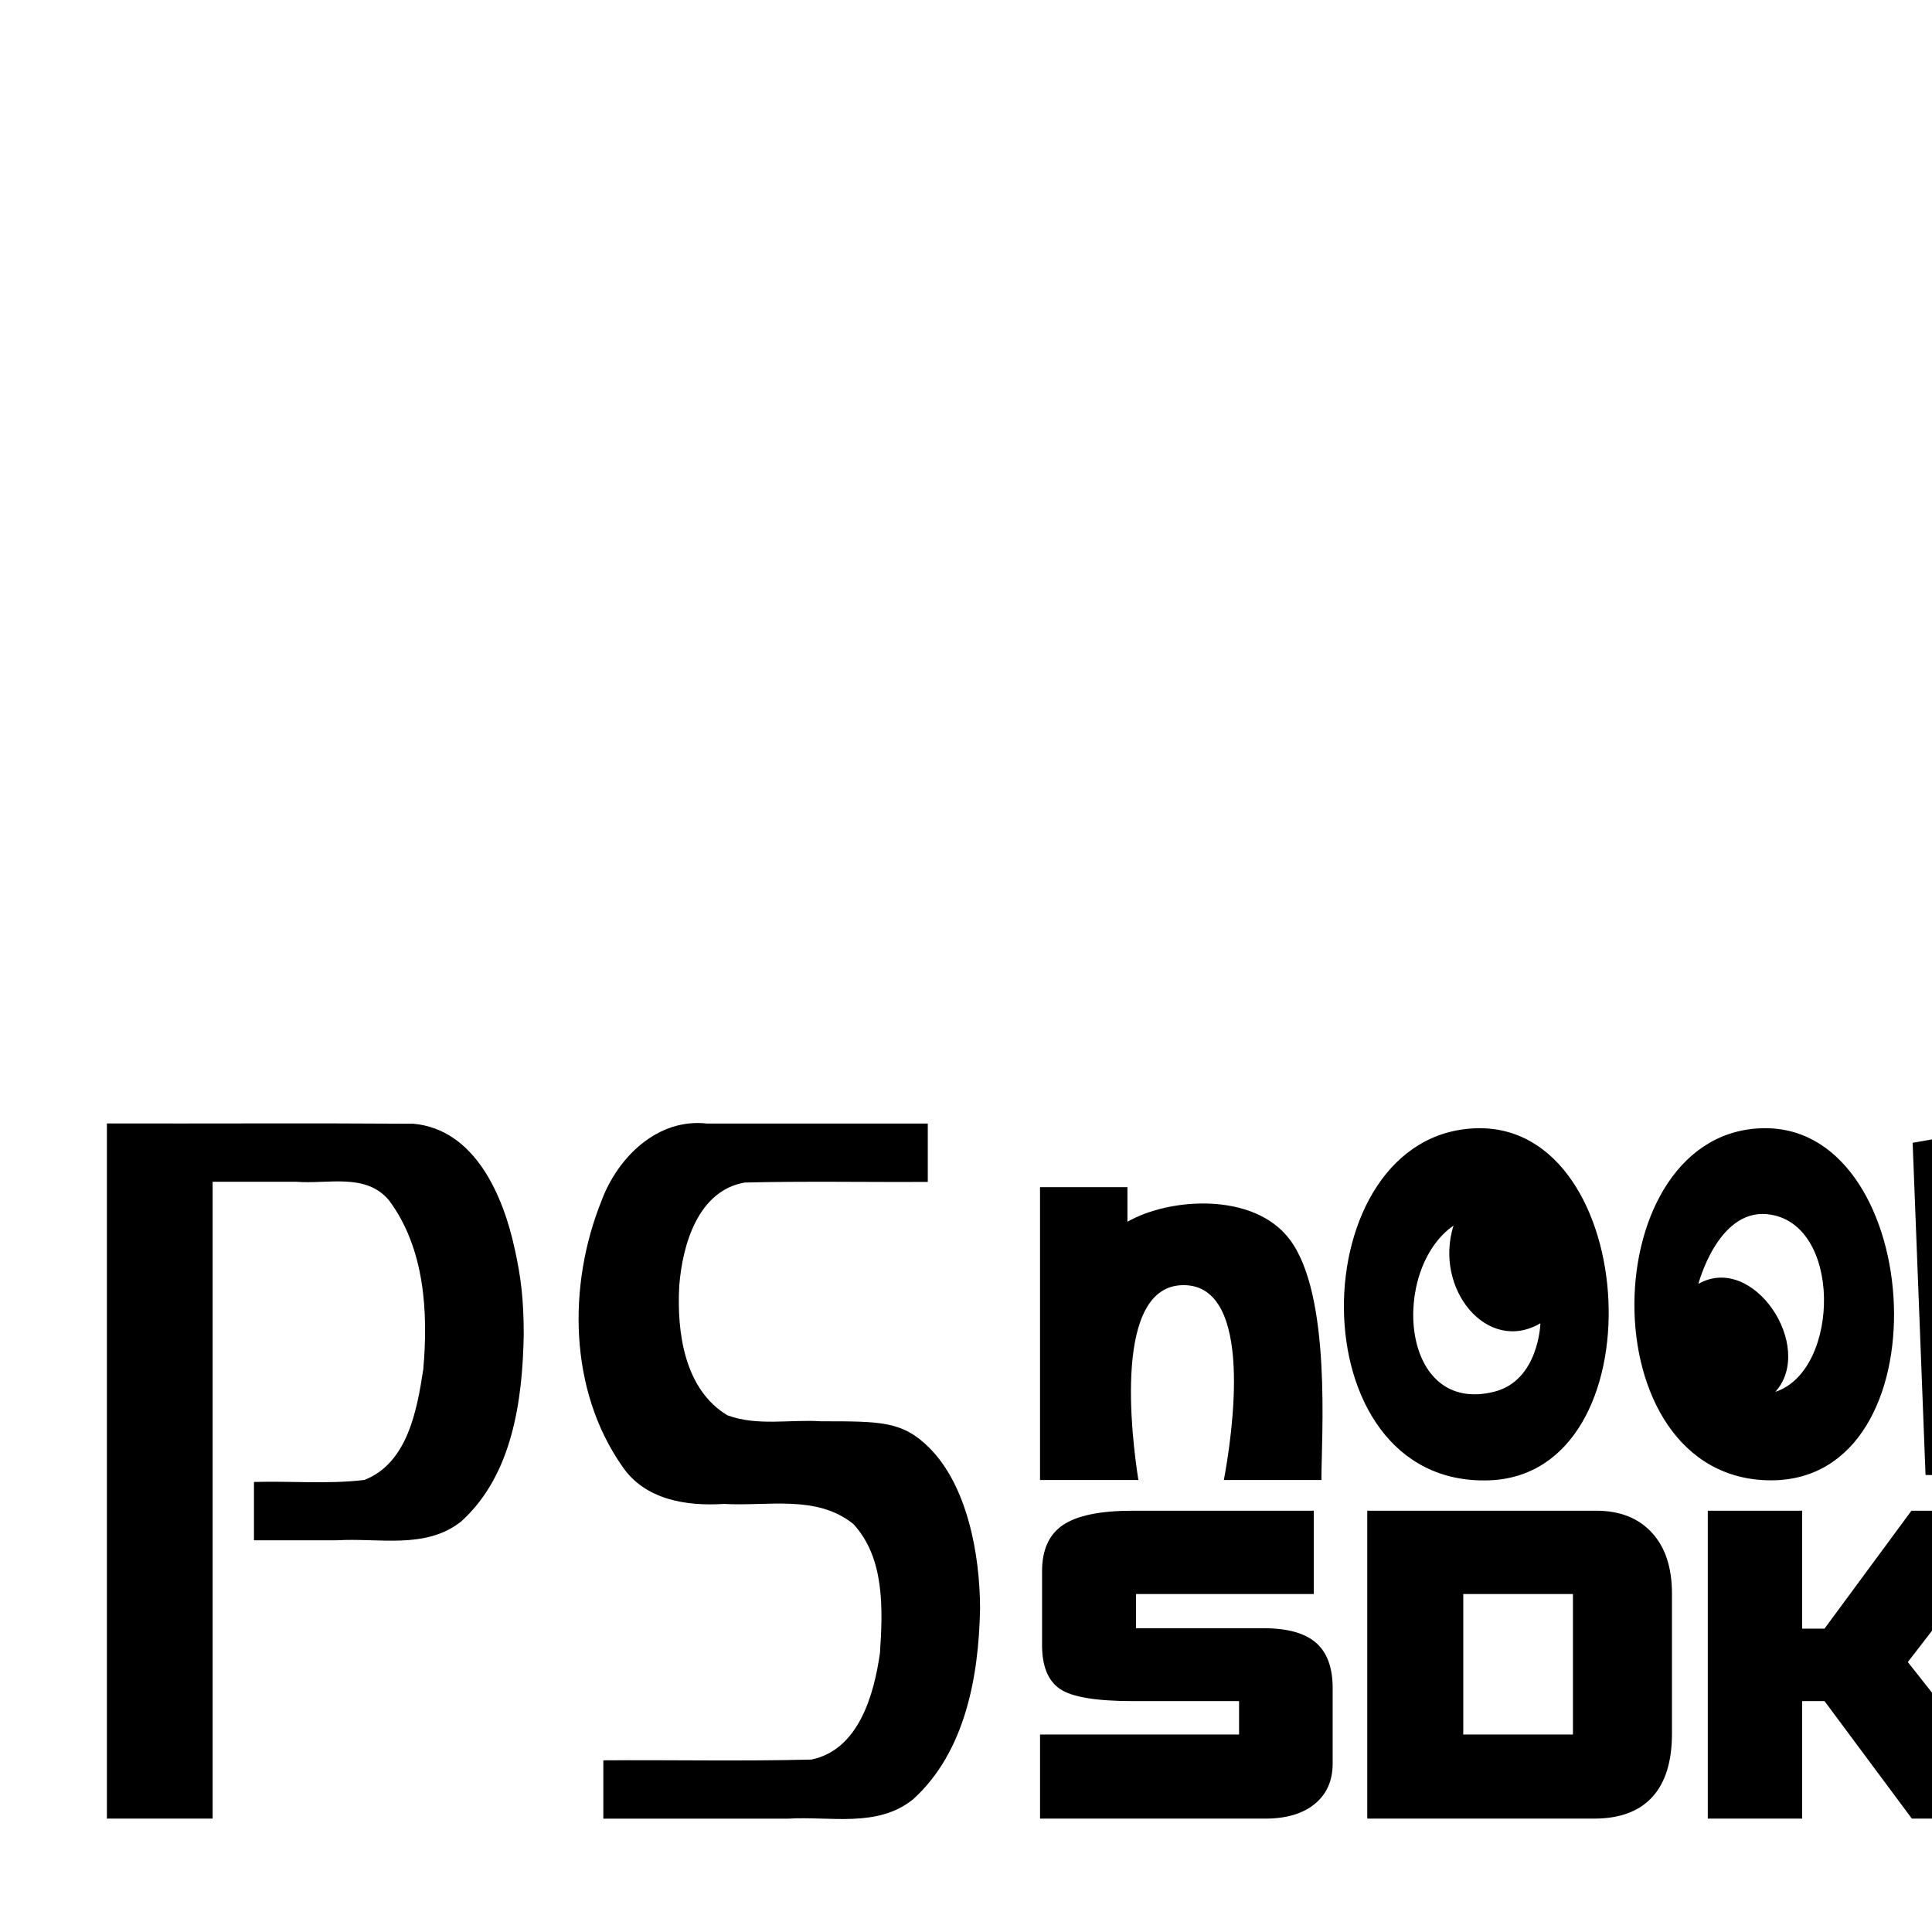
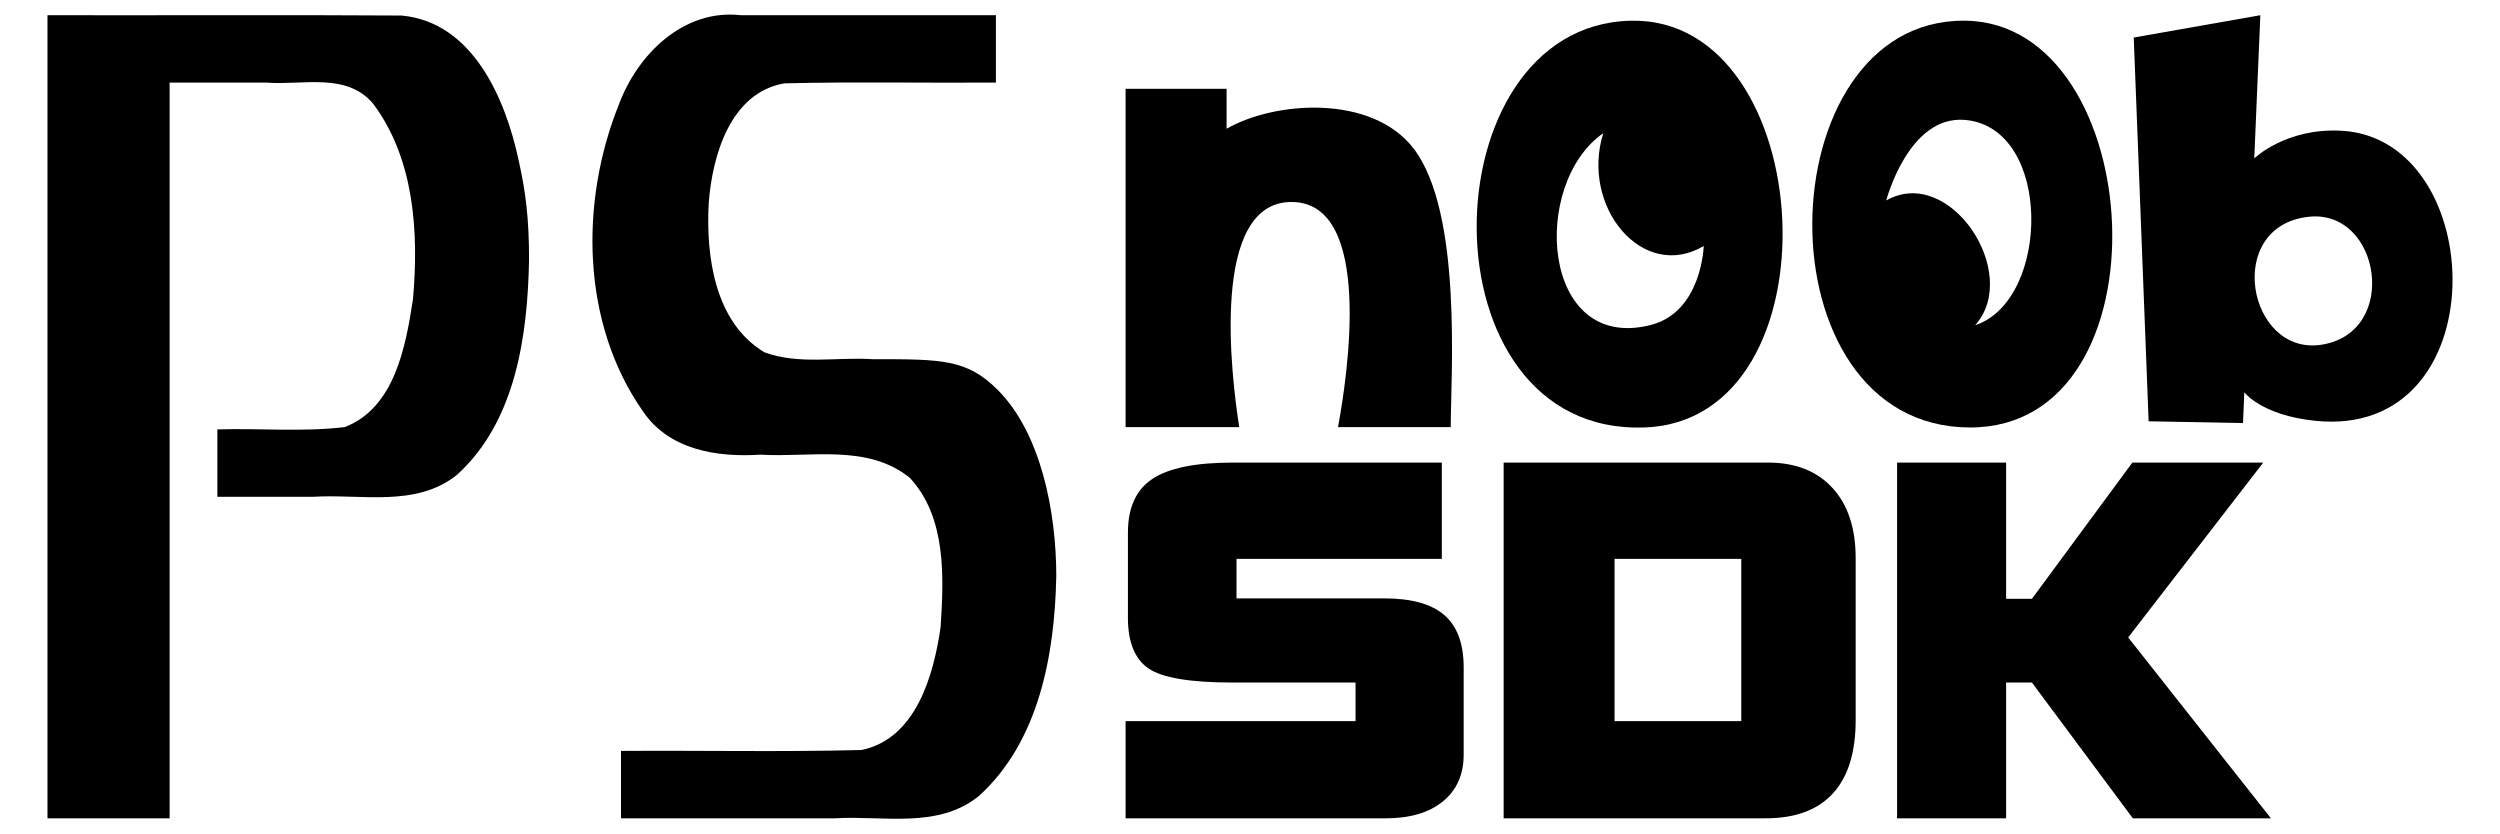
- <svg xmlns="http://www.w3.org/2000/svg" width="200" height="200" viewBox="0 0 52.917 52.917" version="1.1" id="svg4999">
+ <svg xmlns="http://www.w3.org/2000/svg" width="480" height="160" viewBox="0 0 127 42.333" version="1.1" id="svg4999">
  <defs id="defs4993" />
-   <g id="layer1" transform="translate(0,-244.0833)">
-     <path style="opacity:1;fill:#000000;fill-opacity:1;stroke:none;stroke-width:0.454;stroke-linecap:round;stroke-linejoin:round;stroke-miterlimit:4;stroke-dasharray:none;stroke-opacity:1" d="m 28.486,276.6 v 8.021 h 2.694 c -0.185,-1.177 -0.708,-5.356 1.25,-5.338 1.939,0.018 1.319,4.115 1.091,5.338 h 2.672 c 0,-1.189 0.286,-5.085 -0.879,-6.604 -0.991,-1.291 -3.289,-1.128 -4.434,-0.47 v -0.947 z" id="path5596" />
-     <path style="opacity:1;fill:#000000;fill-opacity:1;stroke:none;stroke-width:0.454;stroke-linecap:round;stroke-linejoin:round;stroke-miterlimit:4;stroke-dasharray:none;stroke-opacity:1" d="m 40.456,274.986 c -4.832,0.117 -5.003,9.832 0.333,9.643 4.667,-0.165 4.152,-9.751 -0.333,-9.643 z m -0.645,2.666 c -0.544,1.735 0.928,3.531 2.381,2.675 0,0 -0.042,1.568 -1.265,1.875 -2.595,0.651 -2.843,-3.351 -1.116,-4.55 z" id="path5600" />
-     <path style="opacity:1;fill:#000000;fill-opacity:1;stroke:none;stroke-width:0.454;stroke-linecap:round;stroke-linejoin:round;stroke-miterlimit:4;stroke-dasharray:none;stroke-opacity:1" d="m 55.388,274.855 -3.001,0.529 0.353,9.098 2.237,0.042 0.031,-0.731 c 0,0 0.396,0.543 1.676,0.677 4.34,0.453 4.14,-6.686 0.628,-6.876 -1.323,-0.072 -2.068,0.655 -2.068,0.655 z m 1.15,4.779 c 1.701,-0.182 2.161,2.74 0.303,3.033 -1.752,0.276 -2.333,-2.816 -0.303,-3.033 z" id="path5612" />
-     <g aria-label="SDK" transform="matrix(0.2645833,0,0,0.2645833,-64.38402,125.6241)" style="font-style:normal;font-variant:normal;font-weight:bold;font-stretch:normal;font-size:42.667px;line-height:1.25;font-family:sans-serif;-inkscape-font-specification:'sans-serif Bold';letter-spacing:0px;word-spacing:0px;fill:#000000;fill-opacity:1;stroke:none" id="flowRoot5618">
+   <g id="layer1" transform="translate(0,-254.6665)">
+     <path style="opacity:1;fill:#000000;fill-opacity:1;stroke:none;stroke-width:0.973;stroke-linecap:round;stroke-linejoin:round;stroke-miterlimit:4;stroke-dasharray:none;stroke-opacity:1" d="m 57.18,259.178 v 17.187 h 5.774 c -0.397,-2.522 -1.516,-11.476 2.678,-11.438 4.154,0.038 2.826,8.818 2.339,11.438 h 5.726 c 0,-2.547 0.613,-10.897 -1.884,-14.151 -2.123,-2.767 -7.048,-2.417 -9.502,-1.007 v -2.03 z" id="path5596" />
+     <path style="opacity:1;fill:#000000;fill-opacity:1;stroke:none;stroke-width:0.973;stroke-linecap:round;stroke-linejoin:round;stroke-miterlimit:4;stroke-dasharray:none;stroke-opacity:1" d="m 82.829,255.719 c -10.353,0.25 -10.721,21.068 0.714,20.663 10.001,-0.354 8.897,-20.895 -0.714,-20.663 z m -1.383,5.713 c -1.165,3.718 1.989,7.567 5.103,5.732 0,0 -0.09,3.36 -2.711,4.017 -5.56,1.395 -6.093,-7.181 -2.392,-9.749 z" id="path5600" />
+     <path style="opacity:1;fill:#000000;fill-opacity:1;stroke:none;stroke-width:0.973;stroke-linecap:round;stroke-linejoin:round;stroke-miterlimit:4;stroke-dasharray:none;stroke-opacity:1" d="m 114.825,255.439 -6.431,1.134 0.756,19.495 4.794,0.09 0.067,-1.567 c 0,0 0.848,1.164 3.591,1.451 9.3,0.972 8.871,-14.326 1.345,-14.734 -2.836,-0.154 -4.43,1.404 -4.43,1.404 z m 2.464,10.239 c 3.645,-0.39 4.631,5.871 0.65,6.499 -3.753,0.592 -4.998,-6.034 -0.65,-6.499 z" id="path5612" />
+     <g aria-label="SDK" transform="matrix(0.5669543,0,0,0.5669543,-141.8248,-64.33698)" style="font-style:normal;font-variant:normal;font-weight:bold;font-stretch:normal;font-size:42.667px;line-height:1.25;font-family:sans-serif;-inkscape-font-specification:'sans-serif Bold';letter-spacing:0px;word-spacing:0px;fill:#000000;fill-opacity:1;stroke:none" id="flowRoot5618">
      <path d="m 351.007,635.984 v -8.708 h 20.604 v -3.458 h -11 q -5.729,0 -7.562,-1.271 -1.833,-1.271 -1.833,-4.521 v -7.646 q 0,-3.333 2.167,-4.792 2.188,-1.479 7.229,-1.479 h 18.729 v 8.625 h -18.396 v 3.542 h 13.229 q 3.667,0 5.396,1.5 1.729,1.5 1.729,4.688 v 7.812 q 0,2.667 -1.854,4.188 -1.854,1.521 -5.146,1.521 z" style="font-style:normal;font-variant:normal;font-weight:bold;font-stretch:normal;font-family:'Bolt Bd BT';-inkscape-font-specification:'Bolt Bd BT Bold'" id="path24" />
      <path d="m 394.819,627.276 h 11.354 v -14.542 h -11.354 z m -9.938,8.708 v -31.875 h 23.688 q 3.688,0 5.771,2.271 2.083,2.25 2.083,6.312 v 14.5 q 0,4.333 -2.042,6.562 -2.042,2.229 -6.021,2.229 z" style="font-style:normal;font-variant:normal;font-weight:bold;font-stretch:normal;font-family:'Bolt Bd BT';-inkscape-font-specification:'Bolt Bd BT Bold'" id="path26" />
      <path d="m 420.132,635.984 v -31.875 h 9.771 v 12.208 h 2.312 l 9,-12.208 h 11.729 l -12.104,15.667 12.792,16.208 h -12.375 l -9.042,-12.167 h -2.312 v 12.167 z" style="font-style:normal;font-variant:normal;font-weight:bold;font-stretch:normal;font-family:'Bolt Bd BT';-inkscape-font-specification:'Bolt Bd BT Bold'" id="path28" />
    </g>
-     <path id="path908" d="m 48.378,274.985 c -4.729,-0.036 -4.944,9.629 0.122,9.644 4.792,0.014 4.243,-9.611 -0.122,-9.644 z m 0.26,7.217 c -0.004,4.6e-4 -0.006,0.001 -0.01,0.002 1.099,-1.228 -0.602,-3.813 -2.109,-2.956 0,0 0.528,-2.031 1.873,-1.909 2.075,0.188 2.02,4.265 0.246,4.863 z" style="opacity:1;fill:#000000;fill-opacity:1;stroke:none;stroke-width:0.454;stroke-linecap:round;stroke-linejoin:round;stroke-miterlimit:4;stroke-dasharray:none;stroke-opacity:1" />
-     <path id="path914" d="m 14.345,280.647 c -0.034,1.796 -0.31,3.841 -1.714,5.109 -0.975,0.775 -2.264,0.443 -3.41,0.516 h -2.265 v -1.598 c 1.006,-0.03 2.025,0.065 3.023,-0.055 1.184,-0.46 1.443,-1.912 1.614,-3.028 0.14,-1.573 0.037,-3.326 -0.94,-4.633 -0.633,-0.759 -1.679,-0.436 -2.535,-0.506 h -2.294 v 17.442 h -2.896 v -19.04 c 2.799,0.006 5.599,-0.011 8.397,0.008 1.692,0.159 2.461,1.981 2.773,3.43 0.173,0.772 0.247,1.406 0.247,2.354 z m 12.498,7.523 c -0.037,1.838 -0.408,3.902 -1.831,5.193 -0.975,0.793 -2.274,0.461 -3.426,0.533 h -5.061 v -1.598 c 1.9,-0.014 3.802,0.028 5.7,-0.021 1.298,-0.269 1.713,-1.777 1.877,-2.918 0.078,-1.189 0.136,-2.601 -0.73,-3.534 -1.008,-0.813 -2.353,-0.478 -3.544,-0.55 -1.024,0.067 -2.164,-0.109 -2.785,-1.03 -1.462,-2.088 -1.498,-4.957 -0.569,-7.269 0.441,-1.192 1.535,-2.273 2.892,-2.119 h 6.046 v 1.598 c -1.673,0.011 -3.347,-0.024 -5.018,0.018 -1.282,0.227 -1.704,1.714 -1.79,2.837 -0.068,1.26 0.139,2.829 1.32,3.538 0.814,0.302 1.71,0.109 2.563,0.164 1.642,0 2.235,-0.005 2.968,0.728 1.016,1.016 1.389,2.86 1.389,4.431 z" style="font-style:normal;font-weight:normal;font-size:33.286px;line-height:1.25;font-family:sans-serif;letter-spacing:0px;word-spacing:0px;fill:#000000;fill-opacity:1;stroke:none;stroke-width:0.347" />
+     <path id="path908" d="m 99.804,255.717 c -10.133,-0.077 -10.594,20.634 0.262,20.665 10.269,0.03 9.092,-20.594 -0.262,-20.665 z m 0.557,15.464 c -0.008,9.6e-4 -0.014,0.002 -0.021,0.004 2.354,-2.631 -1.29,-8.17 -4.519,-6.334 0,0 1.131,-4.352 4.013,-4.092 4.446,0.402 4.328,9.139 0.527,10.421 z" style="opacity:1;fill:#000000;fill-opacity:1;stroke:none;stroke-width:0.973;stroke-linecap:round;stroke-linejoin:round;stroke-miterlimit:4;stroke-dasharray:none;stroke-opacity:1" />
+     <path id="path914" d="m 26.876,267.849 c -0.072,3.849 -0.664,8.23 -3.673,10.949 -2.089,1.66 -4.851,0.95 -7.307,1.106 H 11.042 v -3.424 c 2.157,-0.065 4.338,0.139 6.477,-0.118 2.536,-0.985 3.092,-4.098 3.459,-6.489 0.301,-3.37 0.079,-7.126 -2.015,-9.928 -1.357,-1.627 -3.598,-0.934 -5.431,-1.083 H 8.617 v 37.375 H 2.412 v -40.798 c 5.998,0.013 11.997,-0.024 17.994,0.017 3.626,0.341 5.274,4.245 5.941,7.35 0.37,1.653 0.529,3.012 0.529,5.044 z m 26.782,16.12 c -0.08,3.938 -0.873,8.361 -3.923,11.127 -2.089,1.7 -4.872,0.988 -7.342,1.141 H 31.547 v -3.424 c 4.071,-0.029 8.147,0.059 12.215,-0.046 2.781,-0.575 3.67,-3.808 4.022,-6.253 0.167,-2.547 0.292,-5.572 -1.565,-7.573 -2.159,-1.743 -5.042,-1.024 -7.594,-1.178 -2.195,0.143 -4.638,-0.234 -5.967,-2.207 -3.133,-4.475 -3.21,-10.622 -1.22,-15.577 0.945,-2.554 3.289,-4.871 6.197,-4.541 h 12.957 v 3.424 c -3.584,0.025 -7.172,-0.05 -10.753,0.039 -2.746,0.486 -3.652,3.673 -3.836,6.079 -0.146,2.7 0.298,6.062 2.828,7.582 1.745,0.647 3.665,0.234 5.492,0.351 3.519,0 4.789,-0.011 6.36,1.56 2.176,2.176 2.977,6.129 2.977,9.495 z" style="font-style:normal;font-weight:normal;font-size:33.286px;line-height:1.25;font-family:sans-serif;letter-spacing:0px;word-spacing:0px;fill:#000000;fill-opacity:1;stroke:none;stroke-width:0.743" />
  </g>
</svg>
